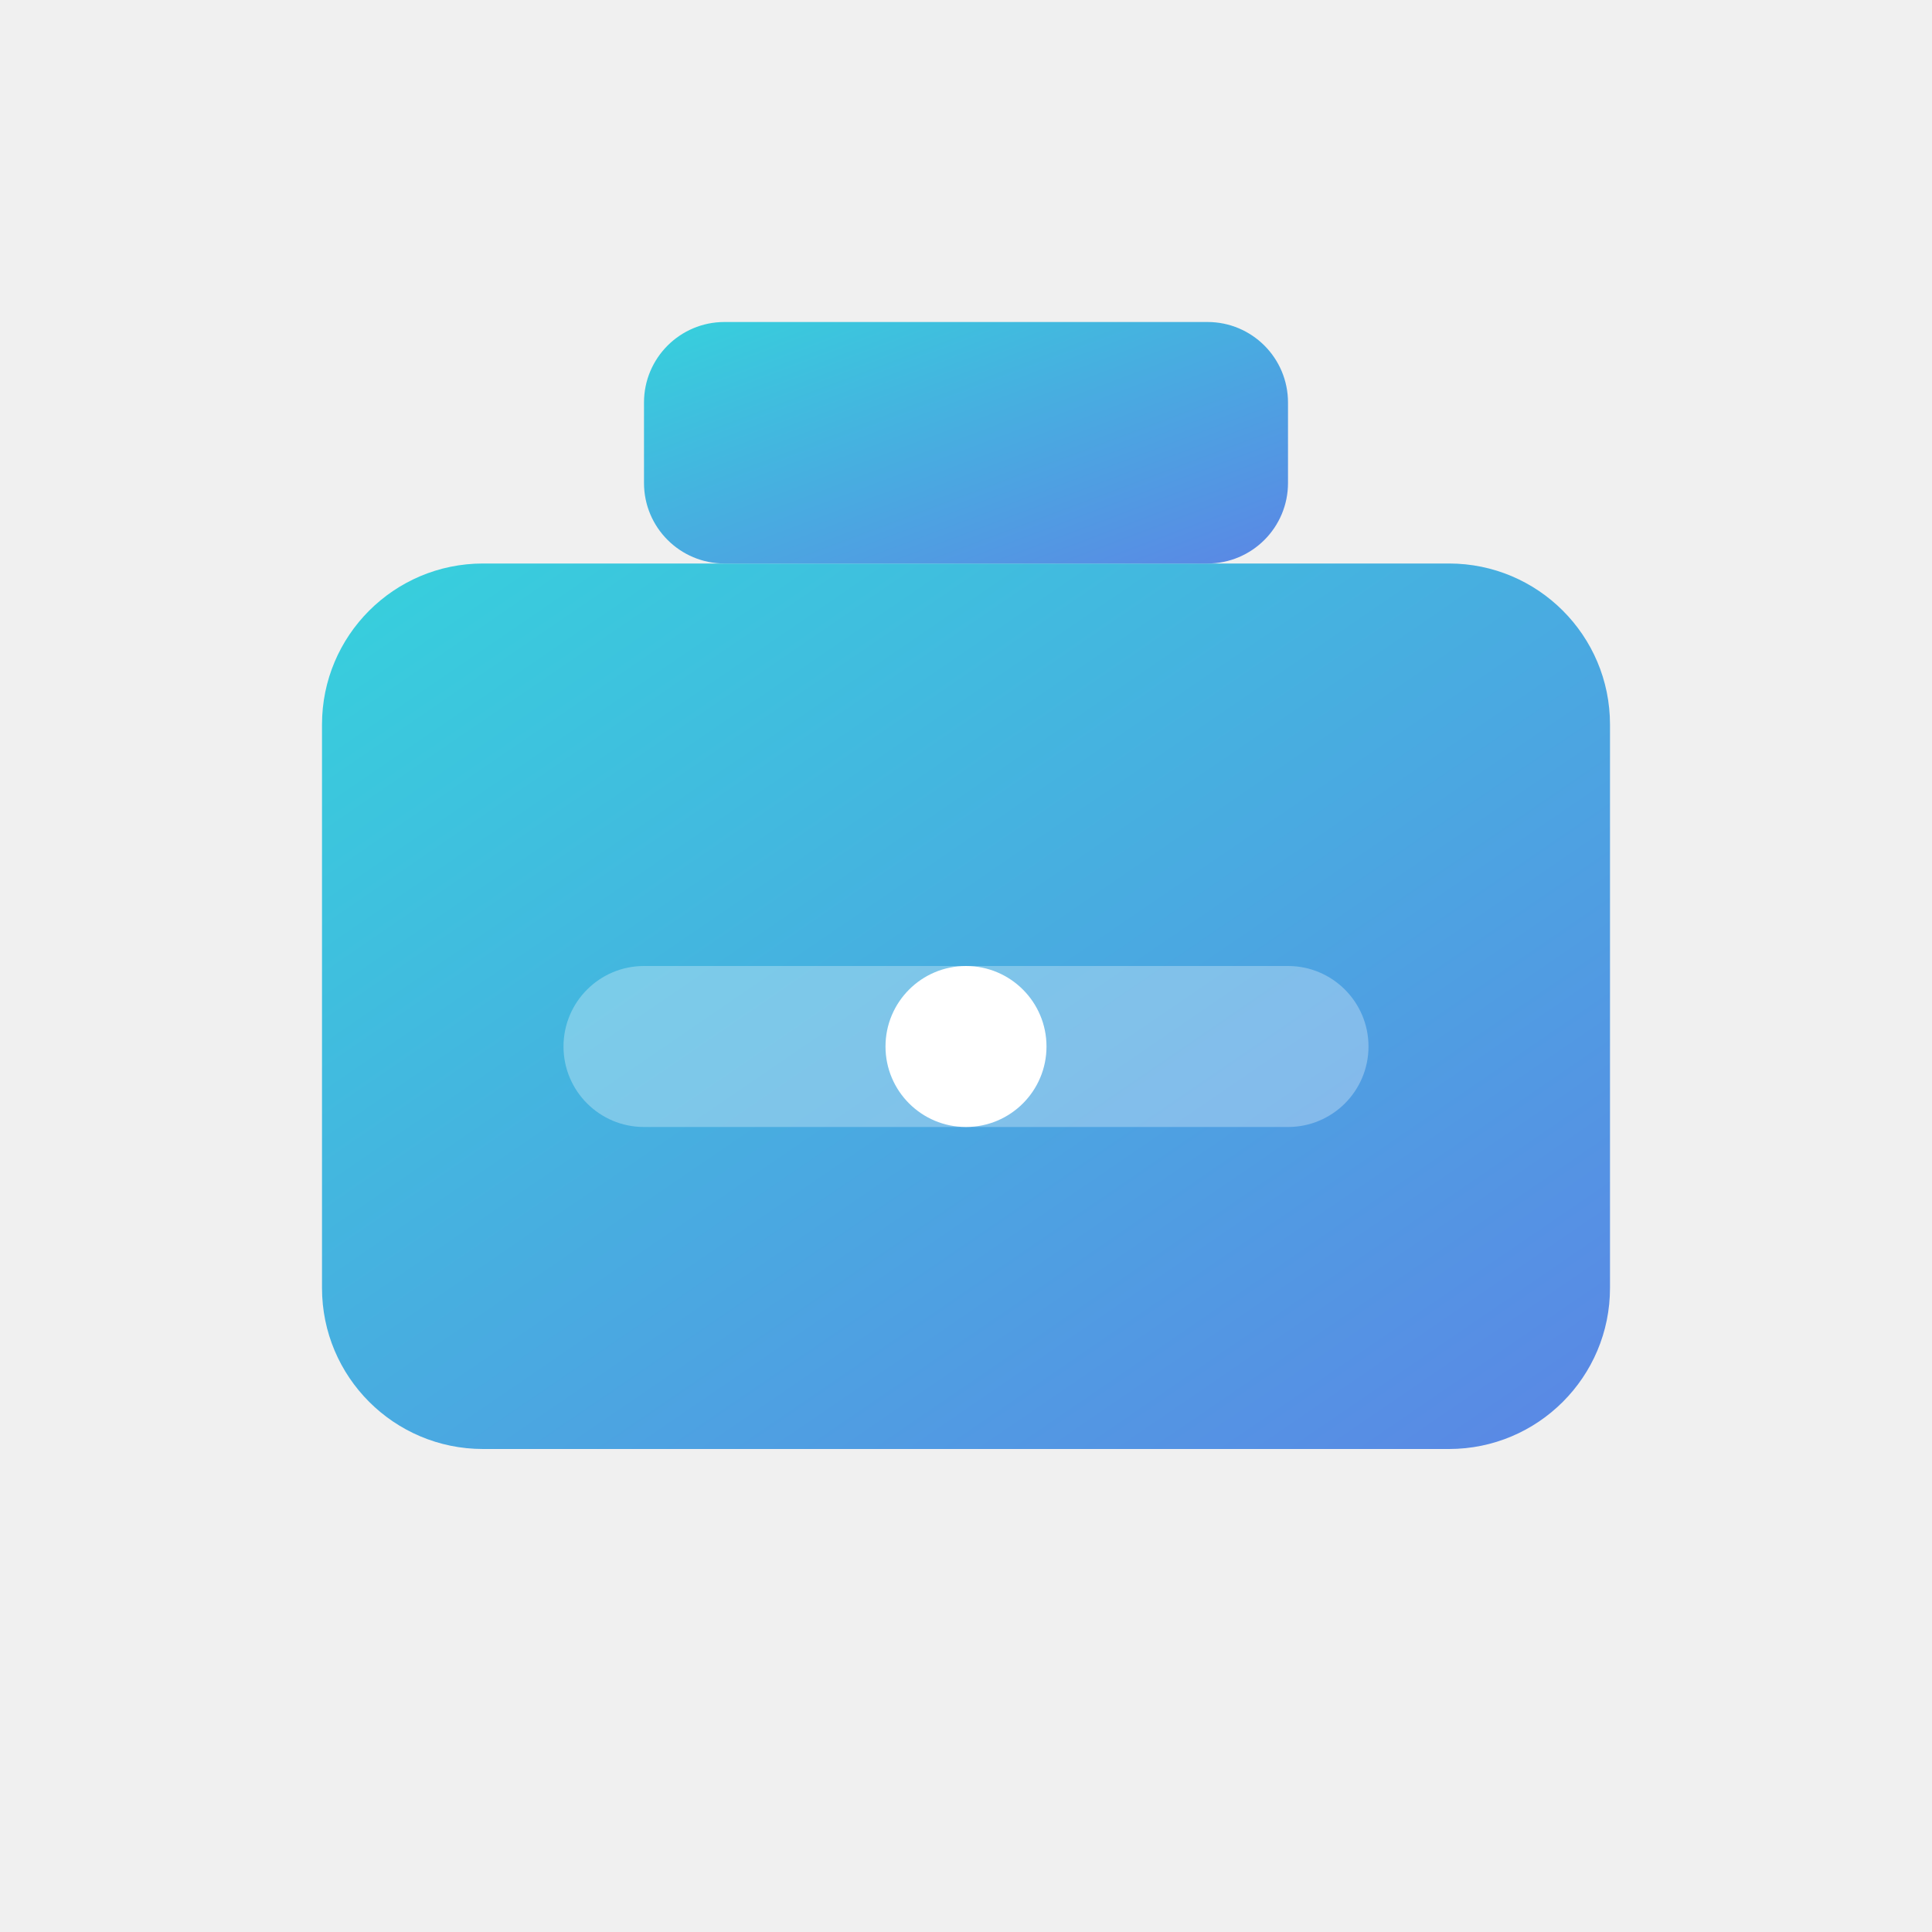
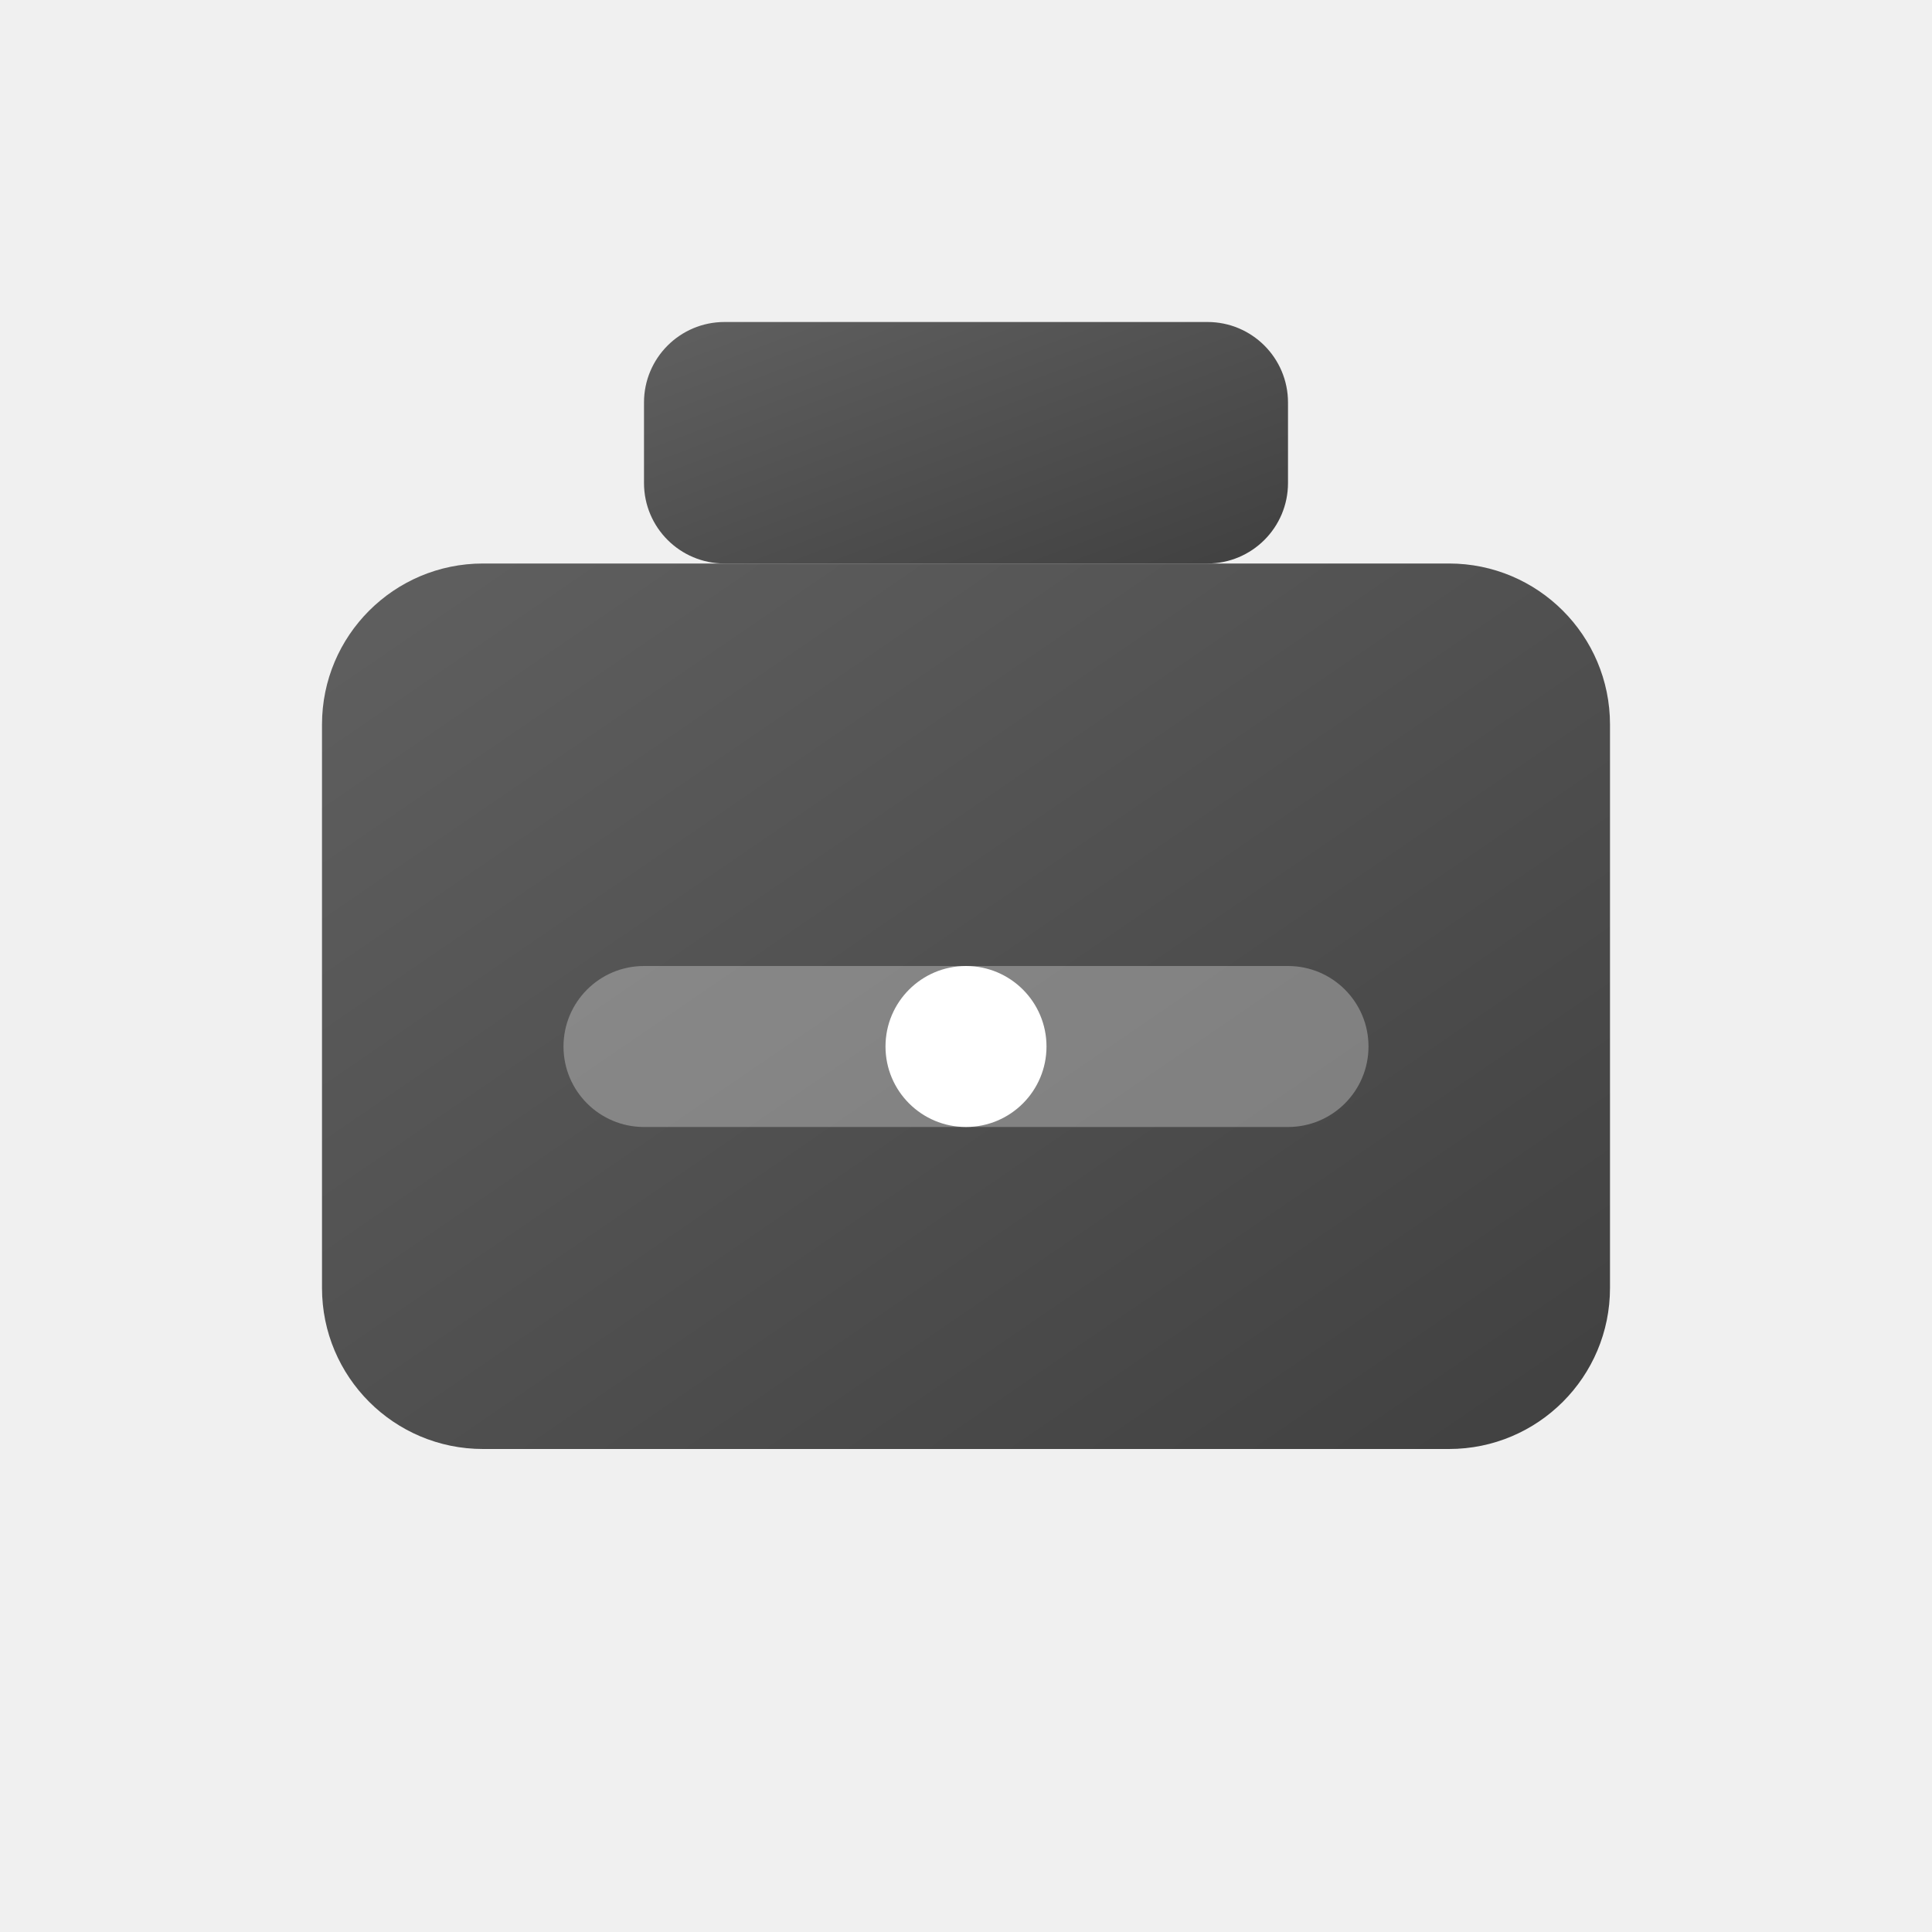
<svg xmlns="http://www.w3.org/2000/svg" width="24" height="24" viewBox="0 0 24 24" fill="none">
  <defs>
    <linearGradient id="briefcaseGradient" x1="0%" y1="0%" x2="100%" y2="100%">
-       <stop offset="0%" style="stop-color:#36d1dc;stop-opacity:1" />
-       <stop offset="100%" style="stop-color:#5b86e5;stop-opacity:1" />
+       <stop offset="0%" style="stop-color:#606060;stop-opacity:1" />
+       <stop offset="100%" style="stop-color:#404040;stop-opacity:1" />
    </linearGradient>
  </defs>
  <rect x="4" y="7" width="16" height="11" rx="2" ry="2" fill="url(#briefcaseGradient)" />
  <rect x="8" y="4" width="8" height="3" rx="1" ry="1" fill="url(#briefcaseGradient)" />
  <rect x="7" y="12" width="10" height="2" rx="1" ry="1" fill="#ffffff" fill-opacity="0.3" />
  <circle cx="12" cy="13" r="1" fill="#ffffff" />
</svg>
